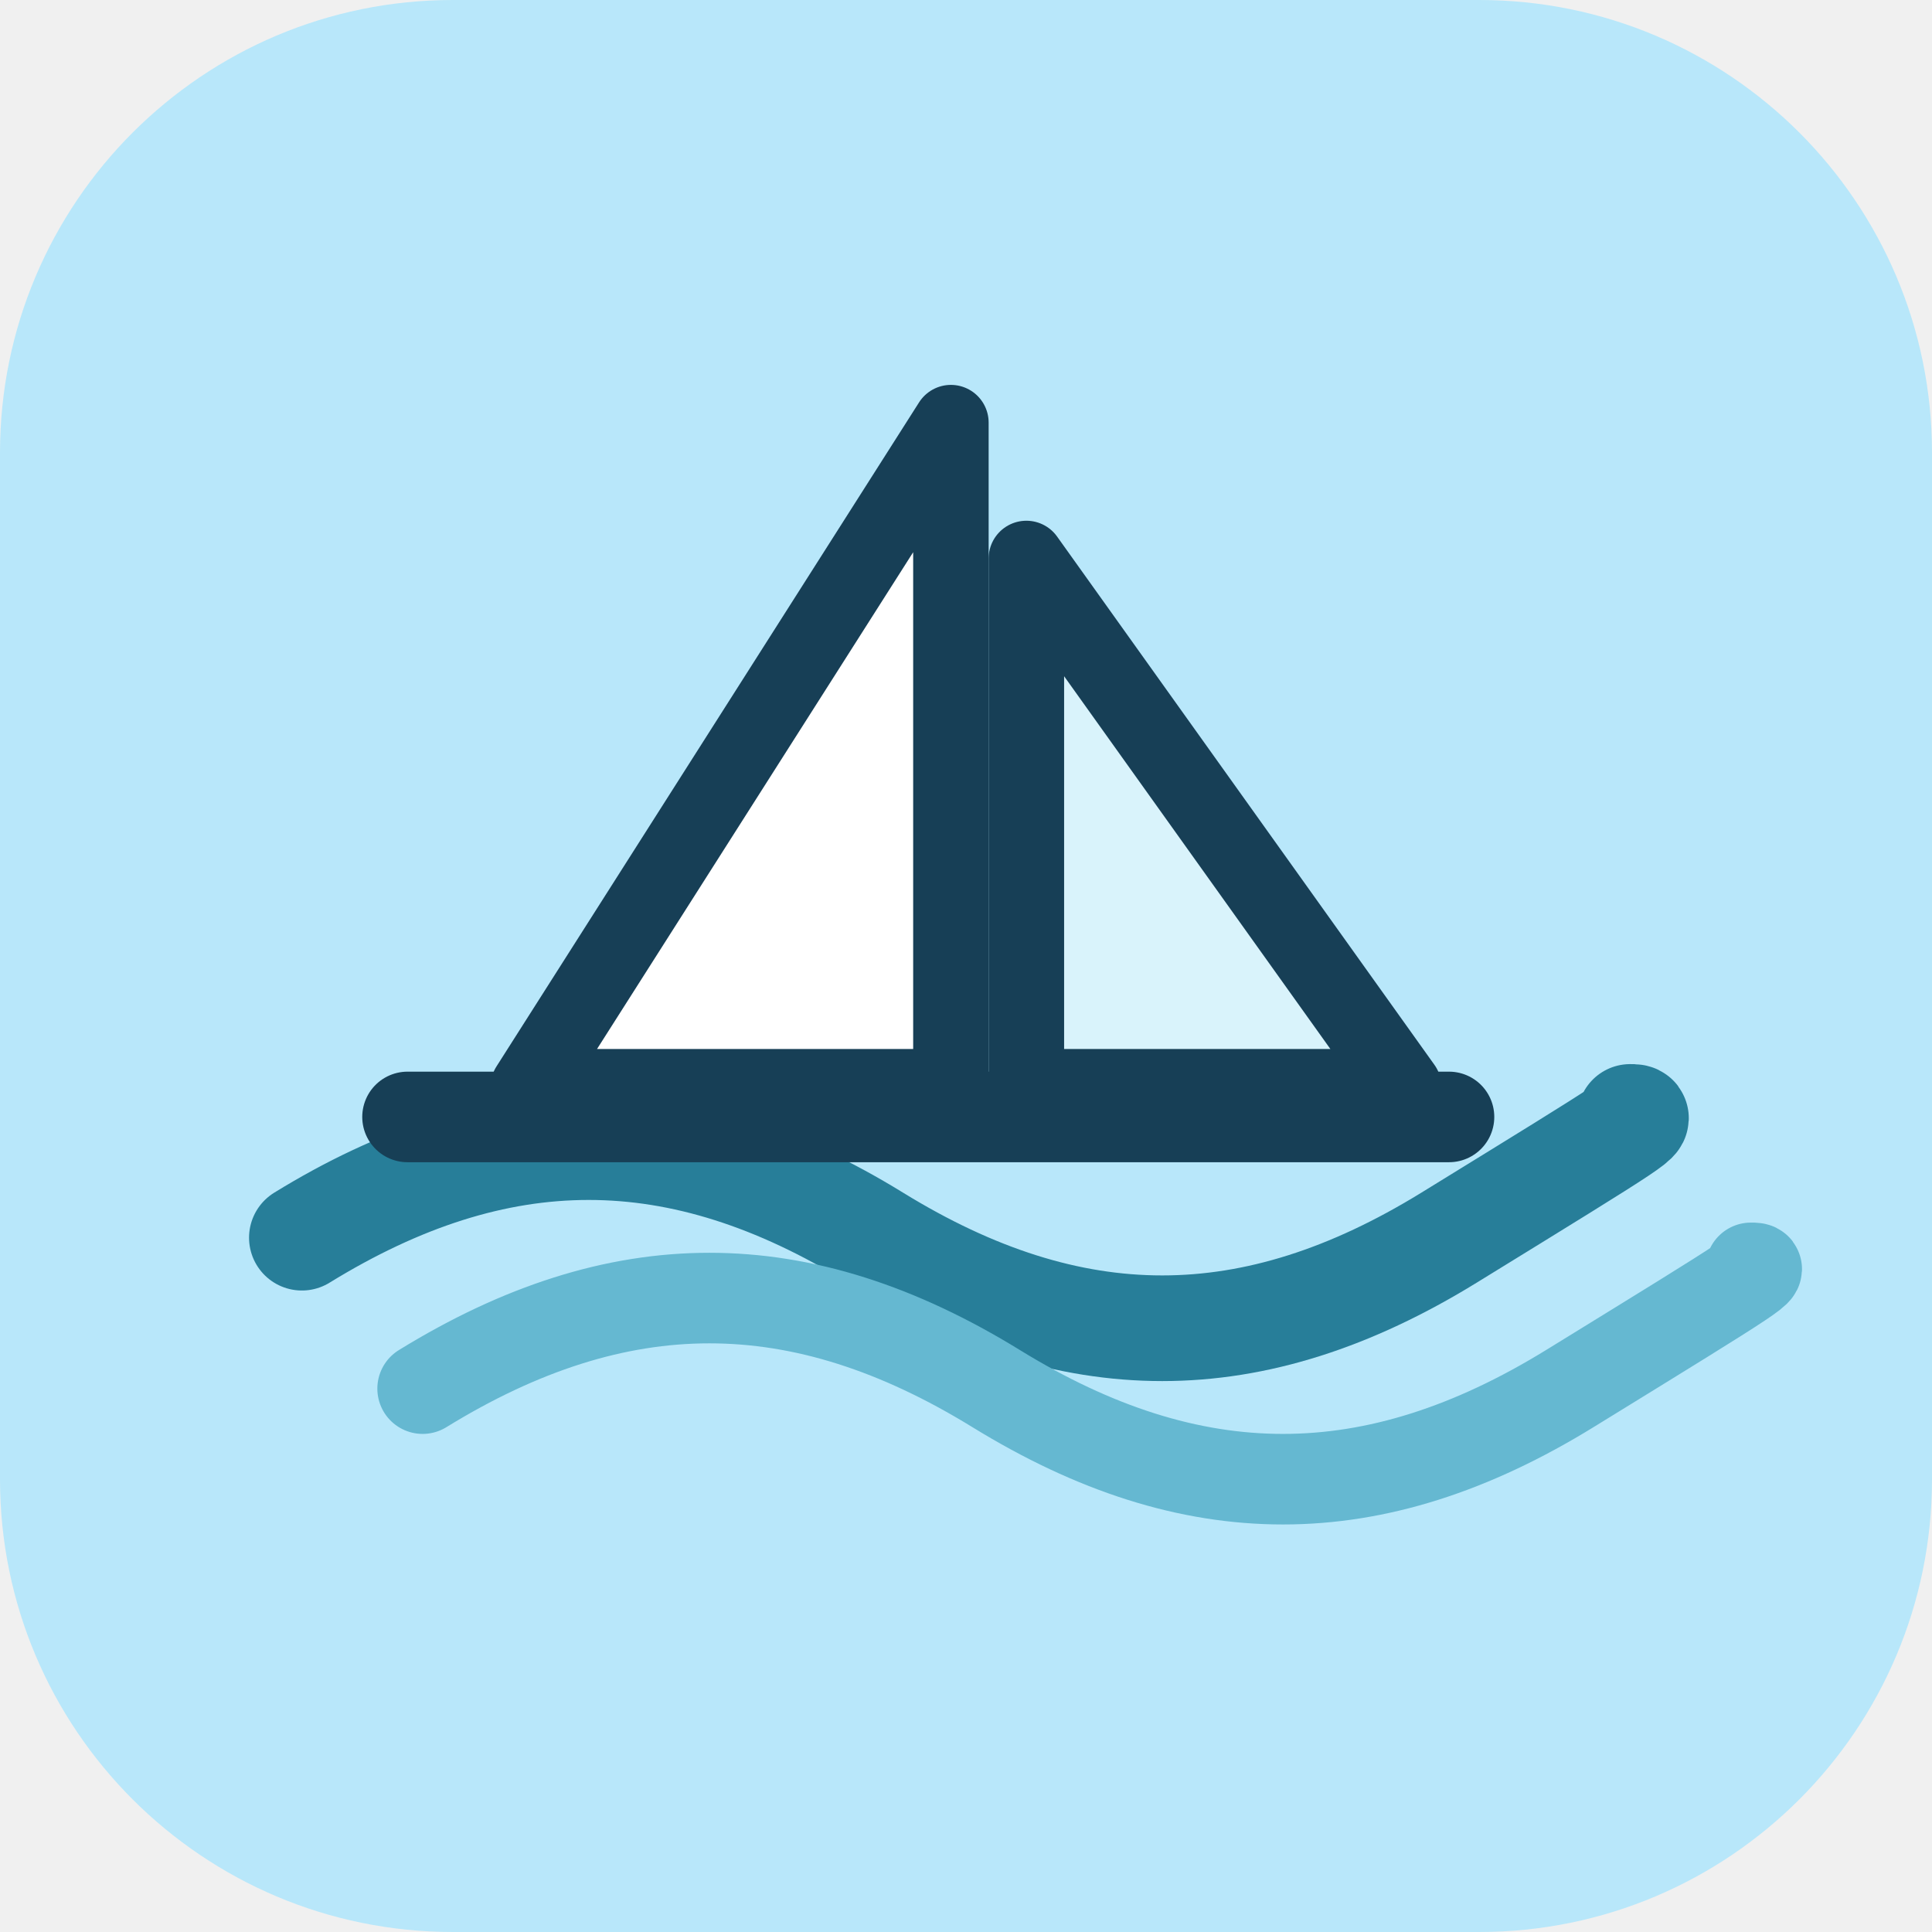
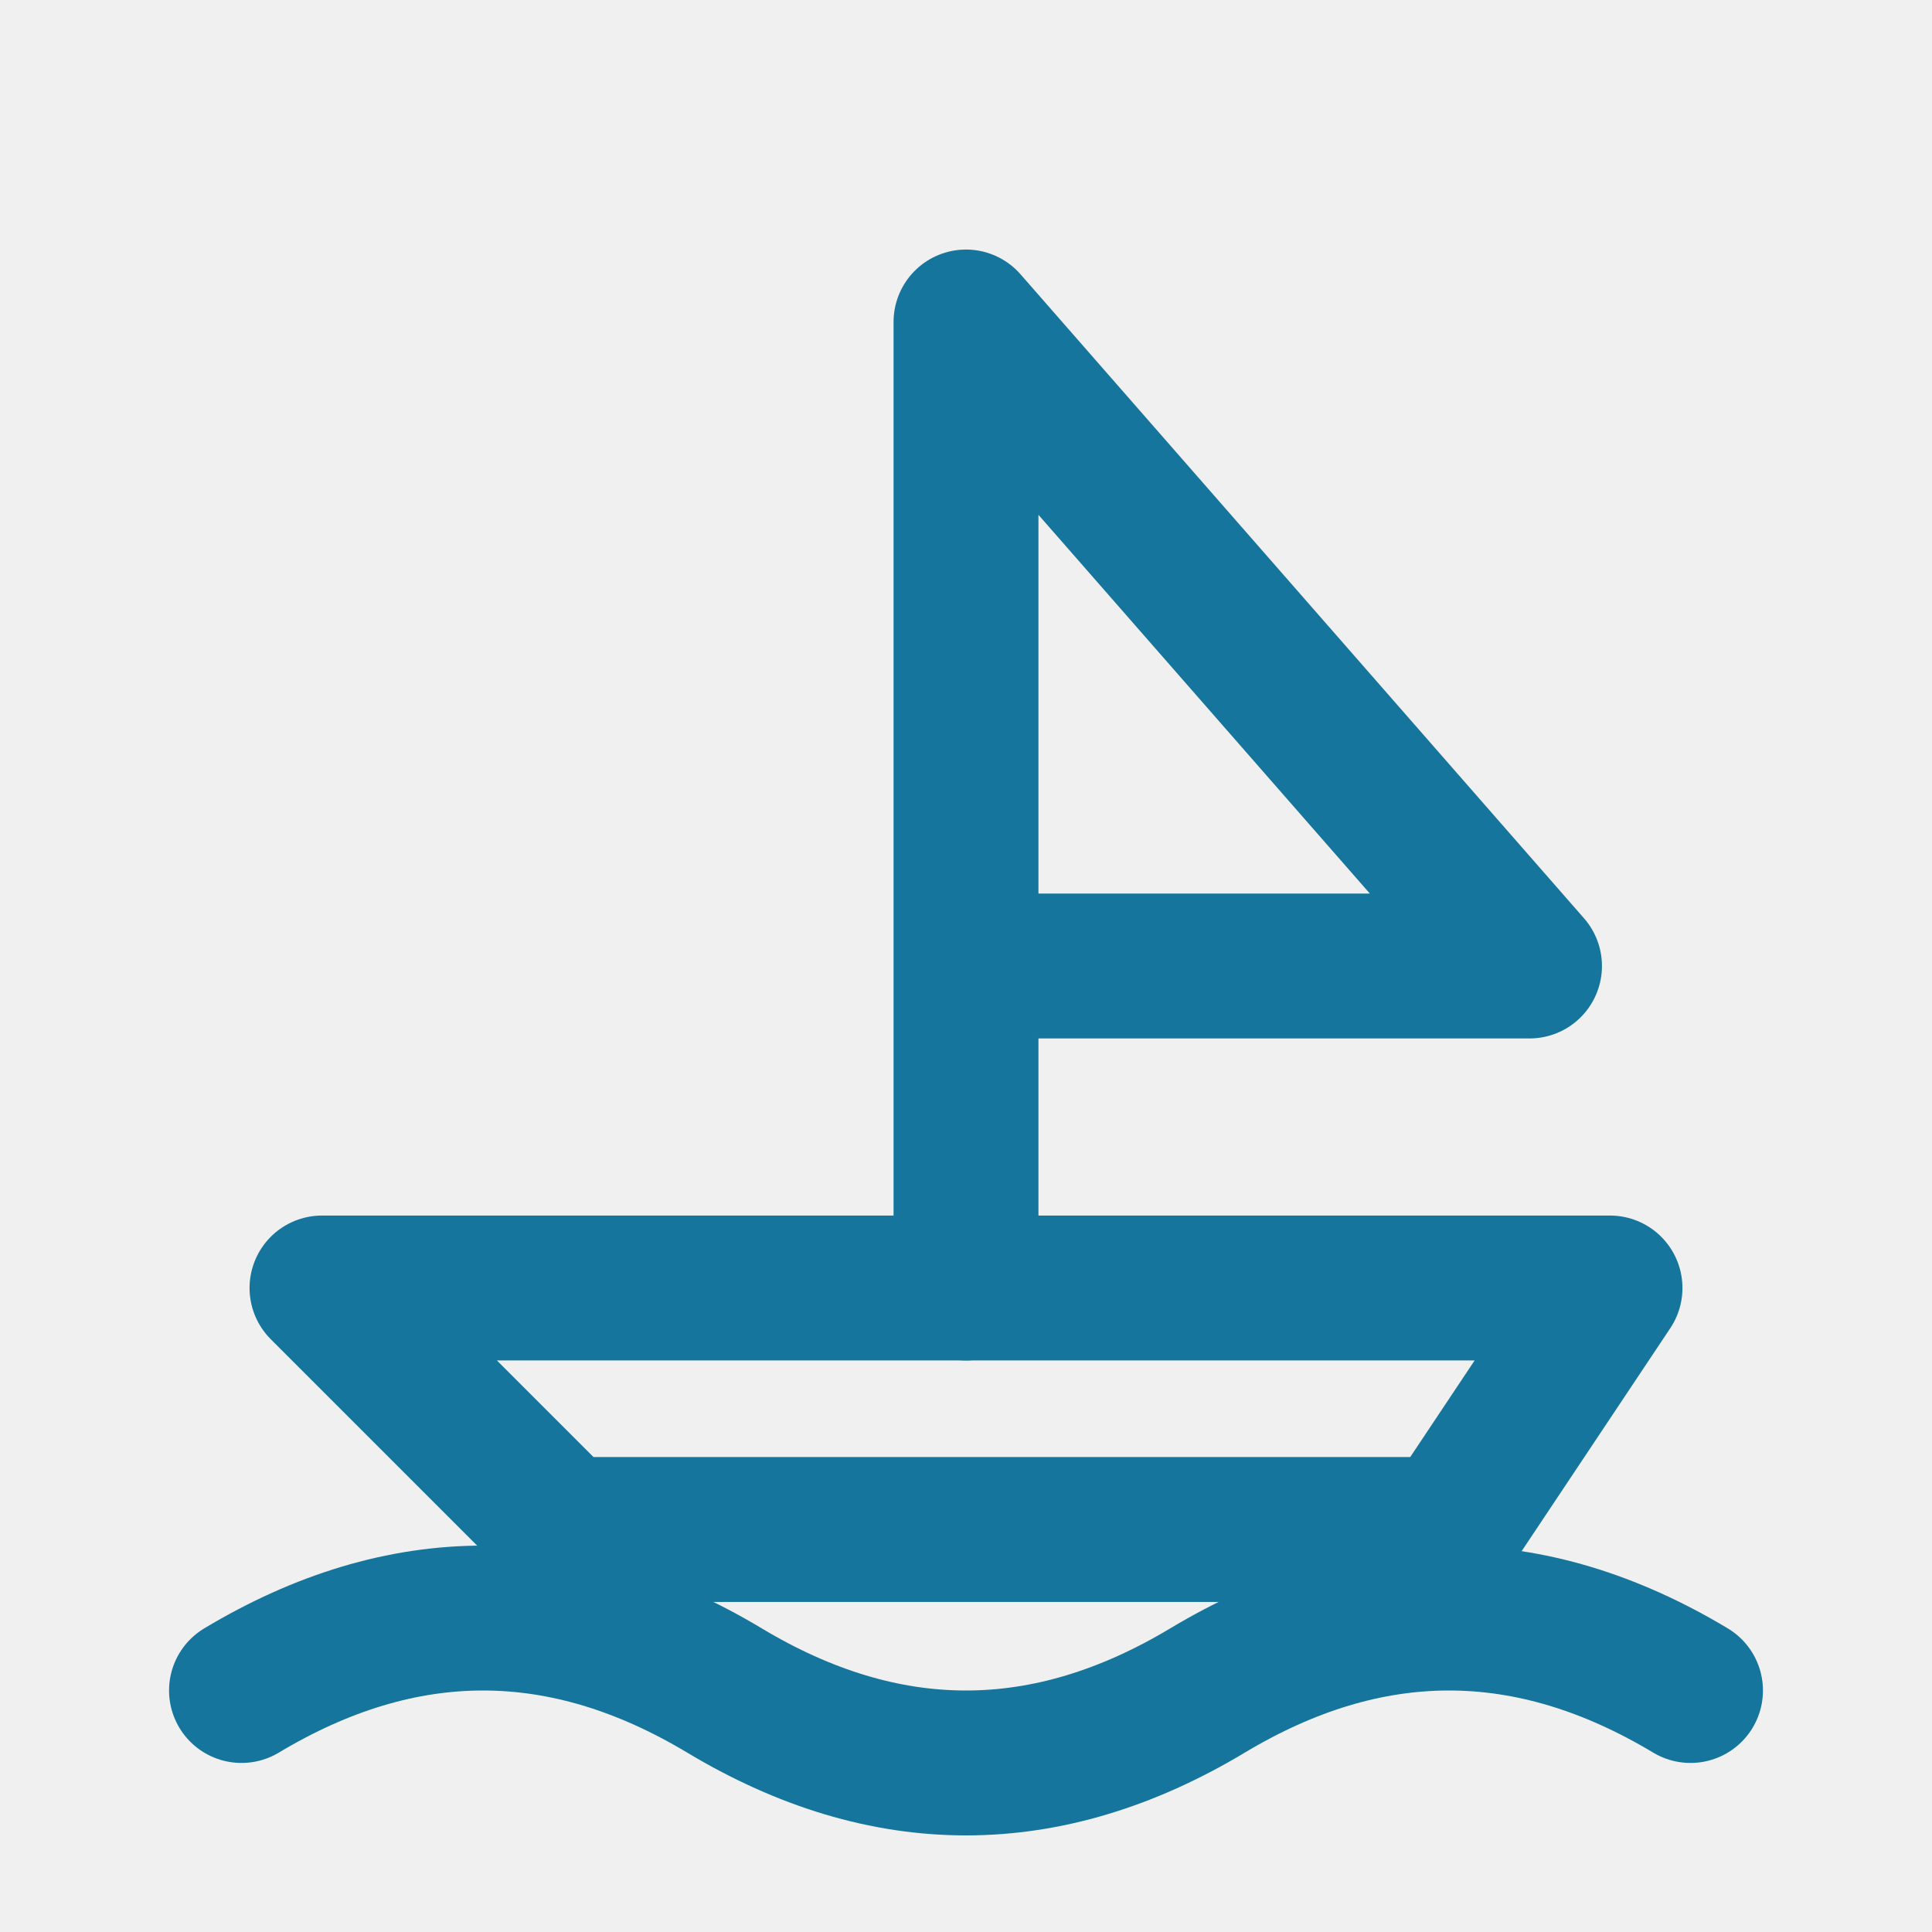
- <svg xmlns="http://www.w3.org/2000/svg" viewBox="0 0 128 128">
-   <rect width="128" height="128" rx="30" fill="#b8e7fa" />
-   <path d="M20 82c13-8 25-8 38 0s25 8 38 0 13-8 12-8" fill="none" stroke="#277e99" stroke-linecap="round" stroke-width="7" />
-   <path d="M28 92c13-8 25-8 38 0s25 8 38 0 13-8 12-8" fill="none" stroke="#65b8d1" stroke-linecap="round" stroke-width="6" />
-   <path d="M63 28v44H35l28-44Z" fill="#fff" stroke="#173f56" stroke-linejoin="round" stroke-width="5" />
-   <path d="M68 37v35h25L68 37Z" fill="#d9f3fb" stroke="#173f56" stroke-linejoin="round" stroke-width="5" />
-   <path d="M27 74h69" fill="none" stroke="#173f56" stroke-linecap="round" stroke-width="6" />
+ <svg xmlns="http://www.w3.org/2000/svg" viewBox="0 0 24 24" fill="none" stroke="#16759c" stroke-linecap="round" stroke-linejoin="round" stroke-width="1.8">
+   <path d="M4 16h16l-2 3H7l-3-3Z" />
+   <path d="M12 16V4l7 8h-7M3 21c2-1.2 4-1.2 6 0s4 1.2 6 0 4-1.2 6 0" />
</svg>
